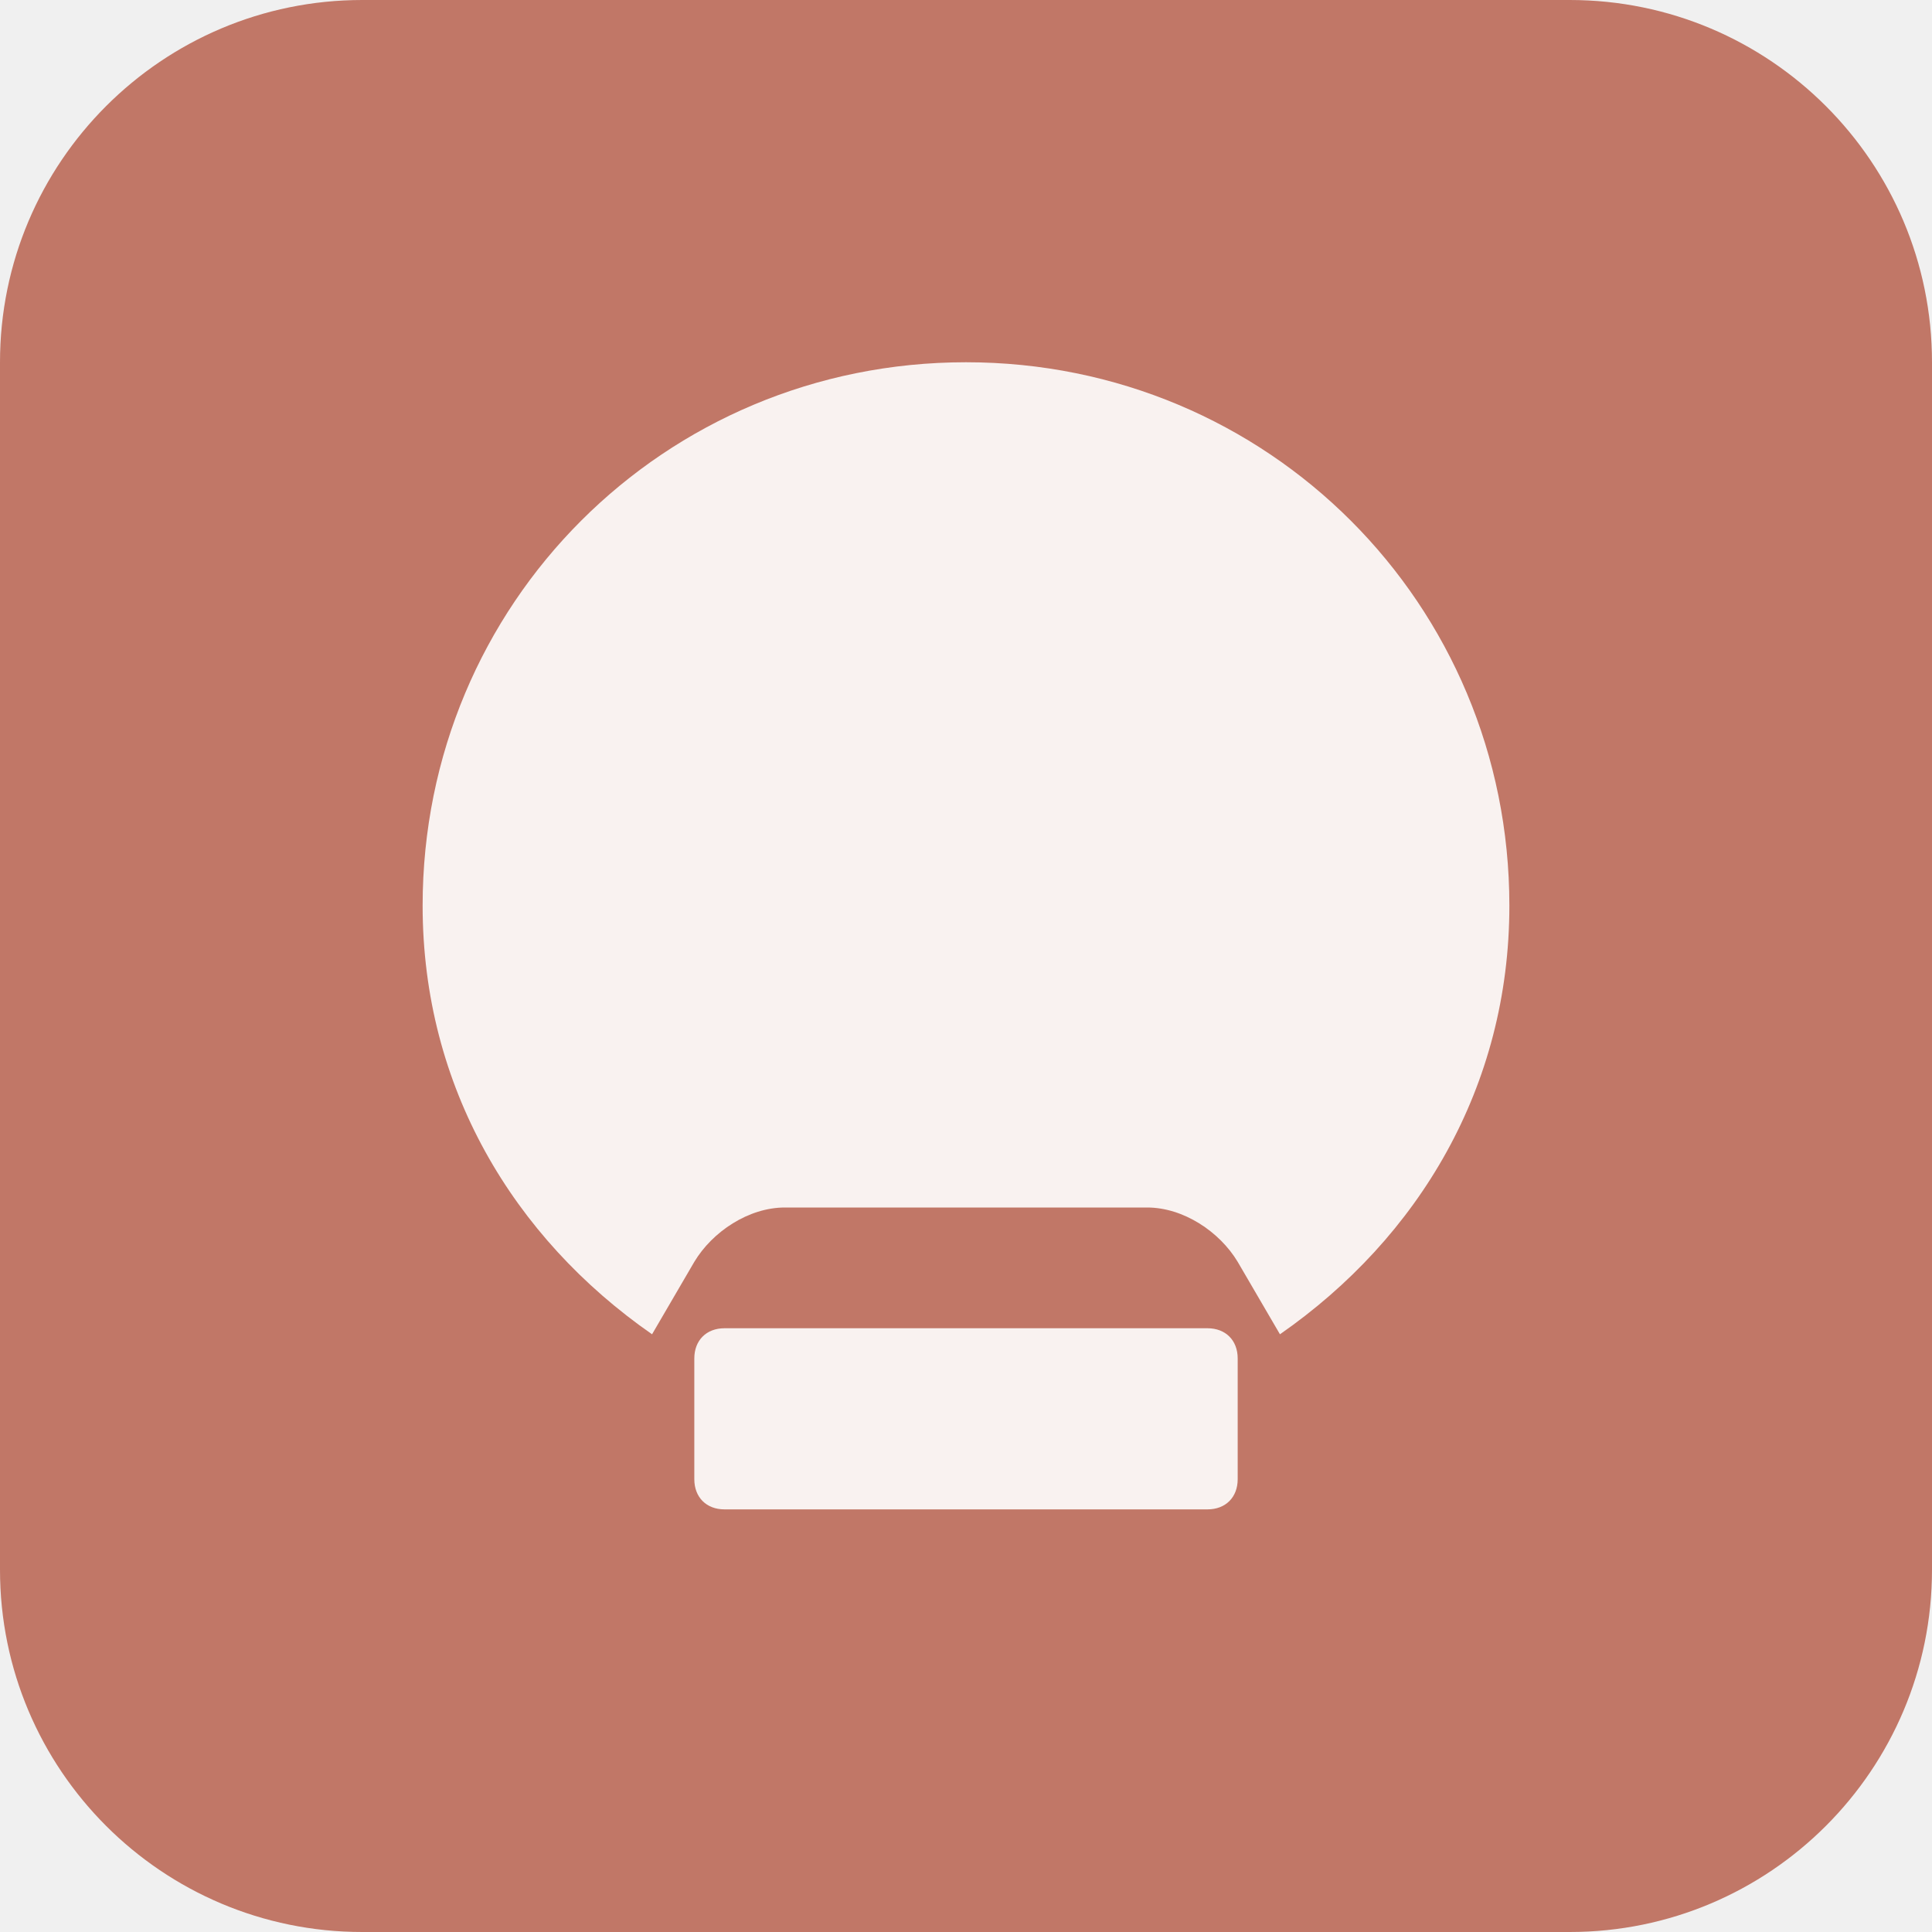
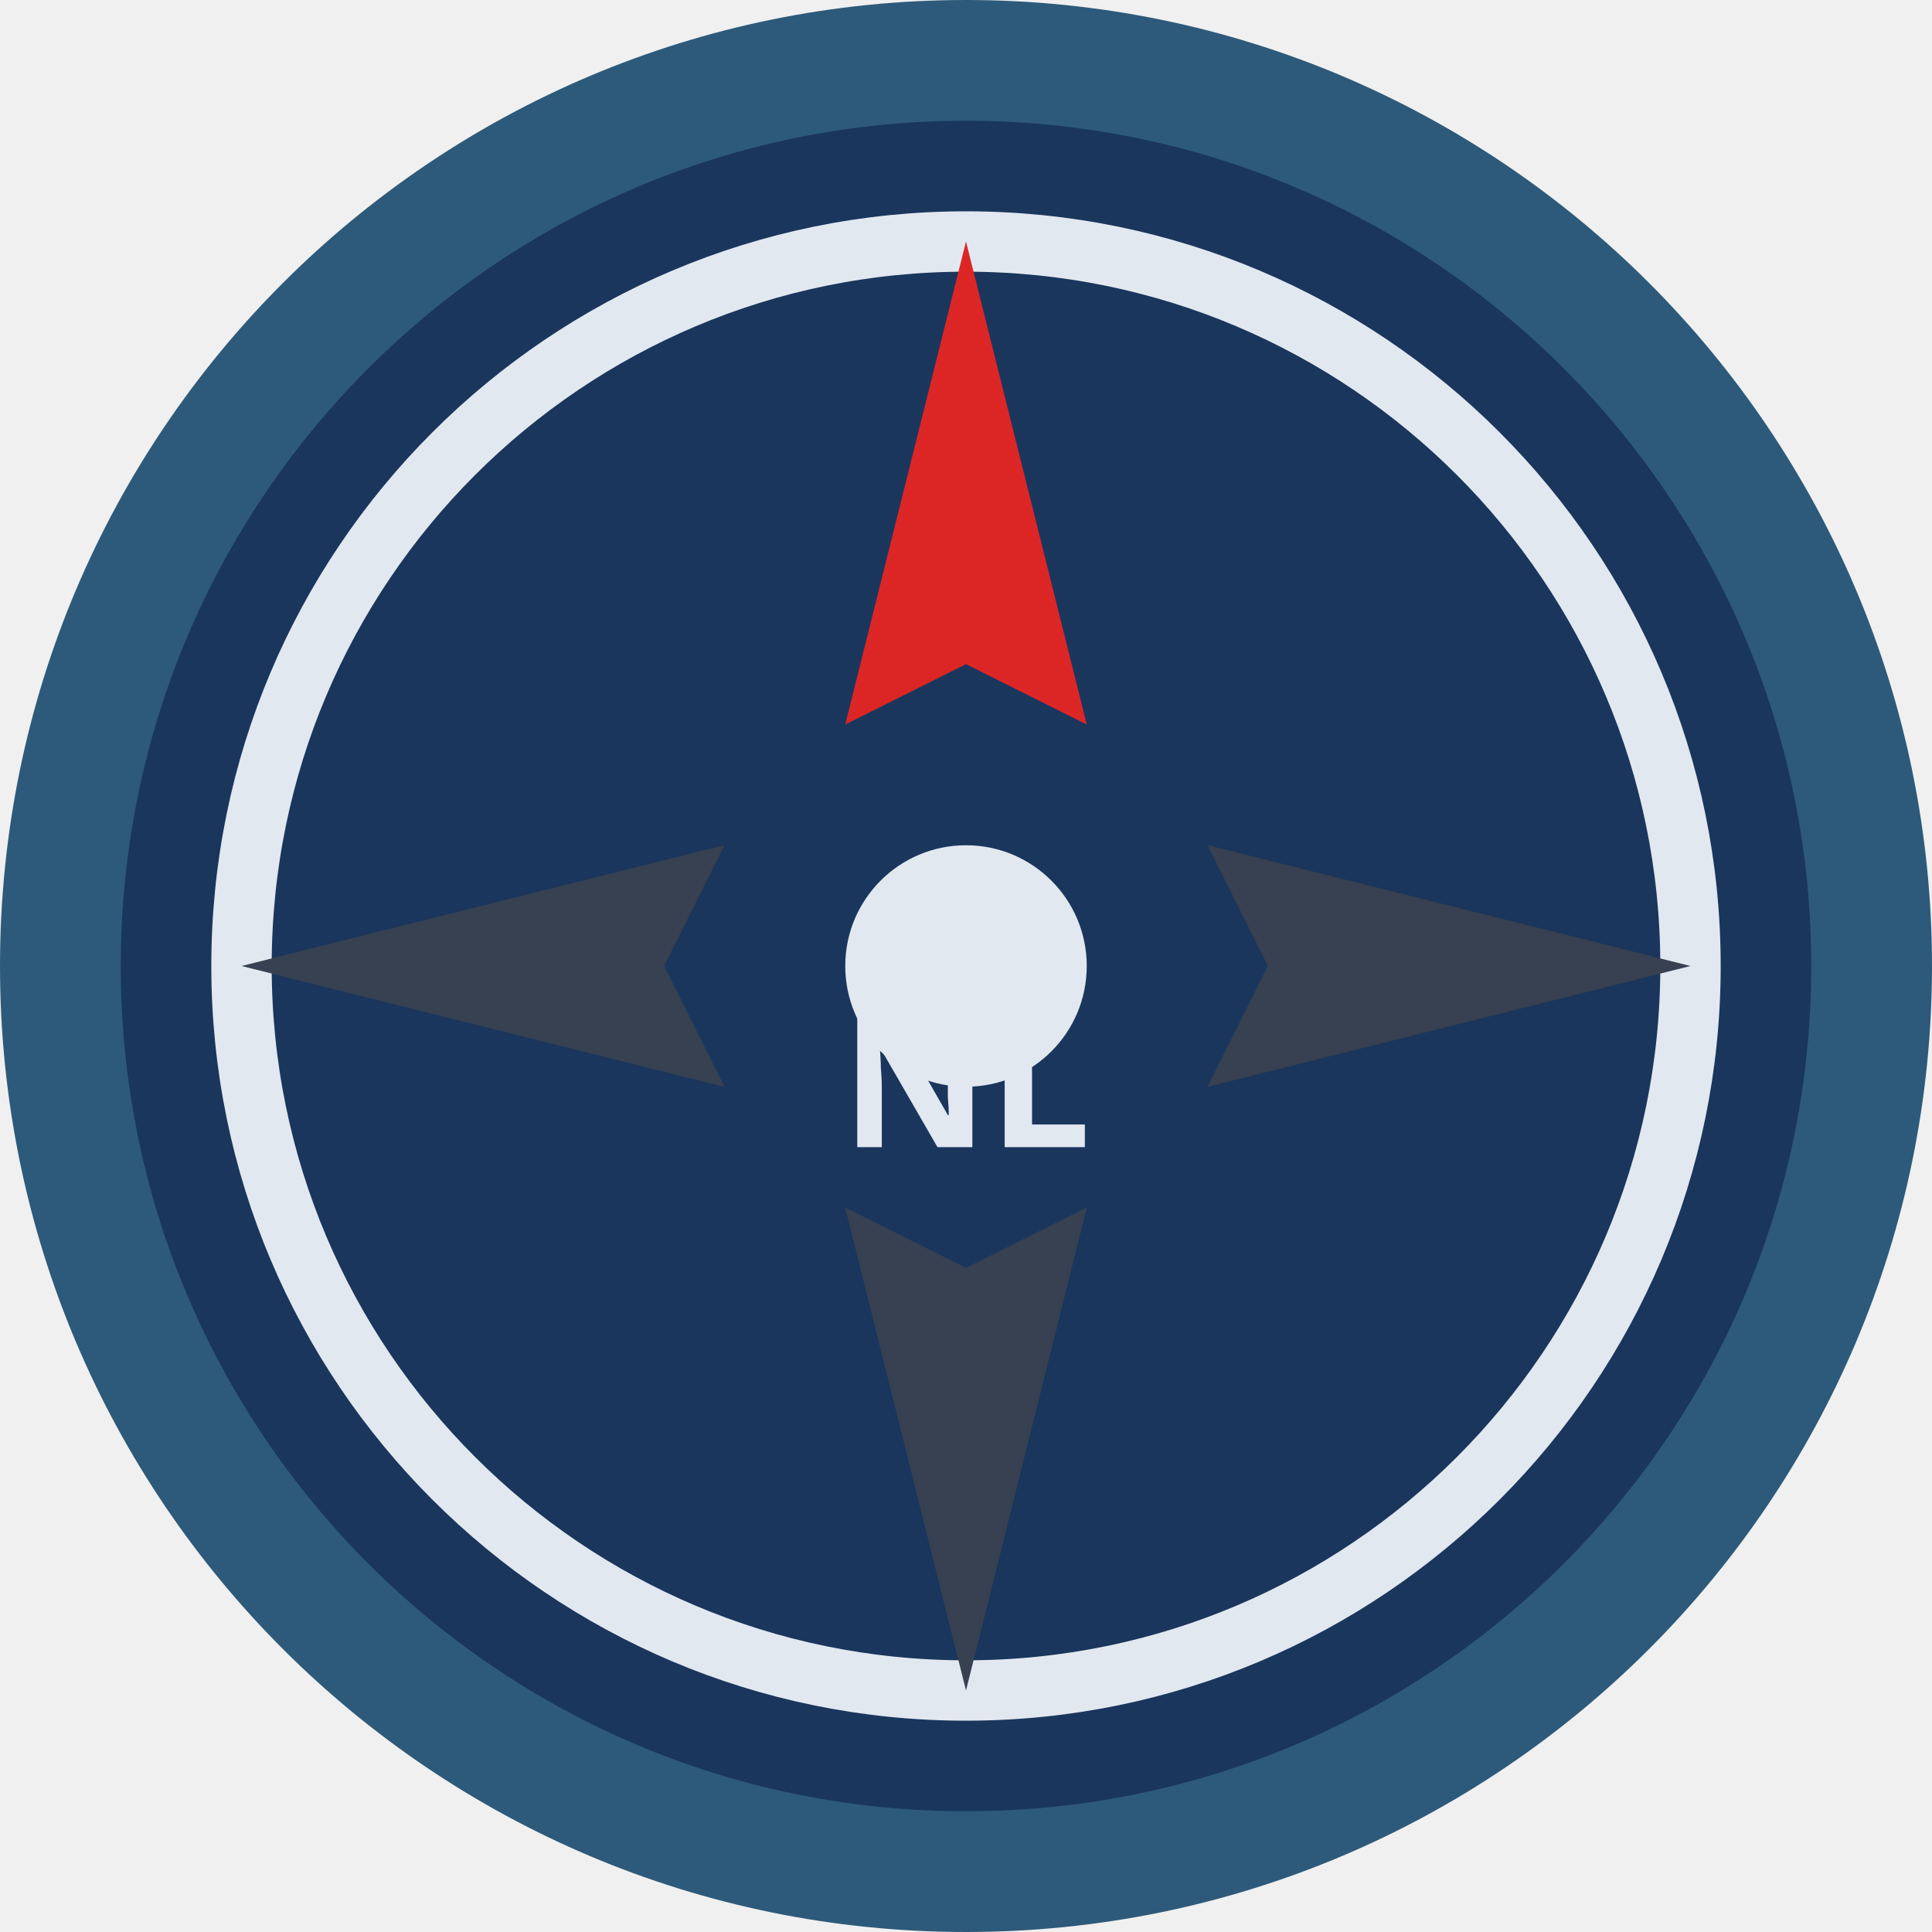
<svg xmlns="http://www.w3.org/2000/svg" viewBox="0 0 32 32">
-   <rect width="32" height="32" rx="6" fill="#C17767" />
-   <path d="M16 6C11 6 7 10 7 15c0 3 1.5 5.5 3.8 7.1l.7-1.2c.3-.5.9-.9 1.5-.9h6c.6 0 1.2.4 1.5.9l.7 1.2C23.5 20.5 25 18 25 15c0-5-4-9-9-9z" fill="white" opacity="0.9" />
-   <path d="M12 22c-.3 0-.5.2-.5.5v2c0 .3.2.5.5.5h8c.3 0 .5-.2.5-.5v-2c0-.3-.2-.5-.5-.5h-8z" fill="white" opacity="0.9" />
+   <circle cx="16" cy="16" r="15" fill="#1a365d" stroke="#2d5a7a" stroke-width="2" />
+   <circle cx="16" cy="16" r="12" fill="none" stroke="#e2e8f0" stroke-width="1" />
+   <polygon points="16,4 18,12 16,11 14,12" fill="#dc2626" />
+   <polygon points="16,28 14,20 16,21 18,20" fill="#374151" />
+   <polygon points="28,16 20,14 21,16 20,18" fill="#374151" />
+   <polygon points="4,16 12,18 11,16 12,14" fill="#374151" />
+   <circle cx="16" cy="16" r="2" fill="#e2e8f0" />
+   <text x="16" y="19" text-anchor="middle" font-family="sans-serif" font-size="3" font-weight="bold" fill="#e2e8f0">NL</text>
</svg>
